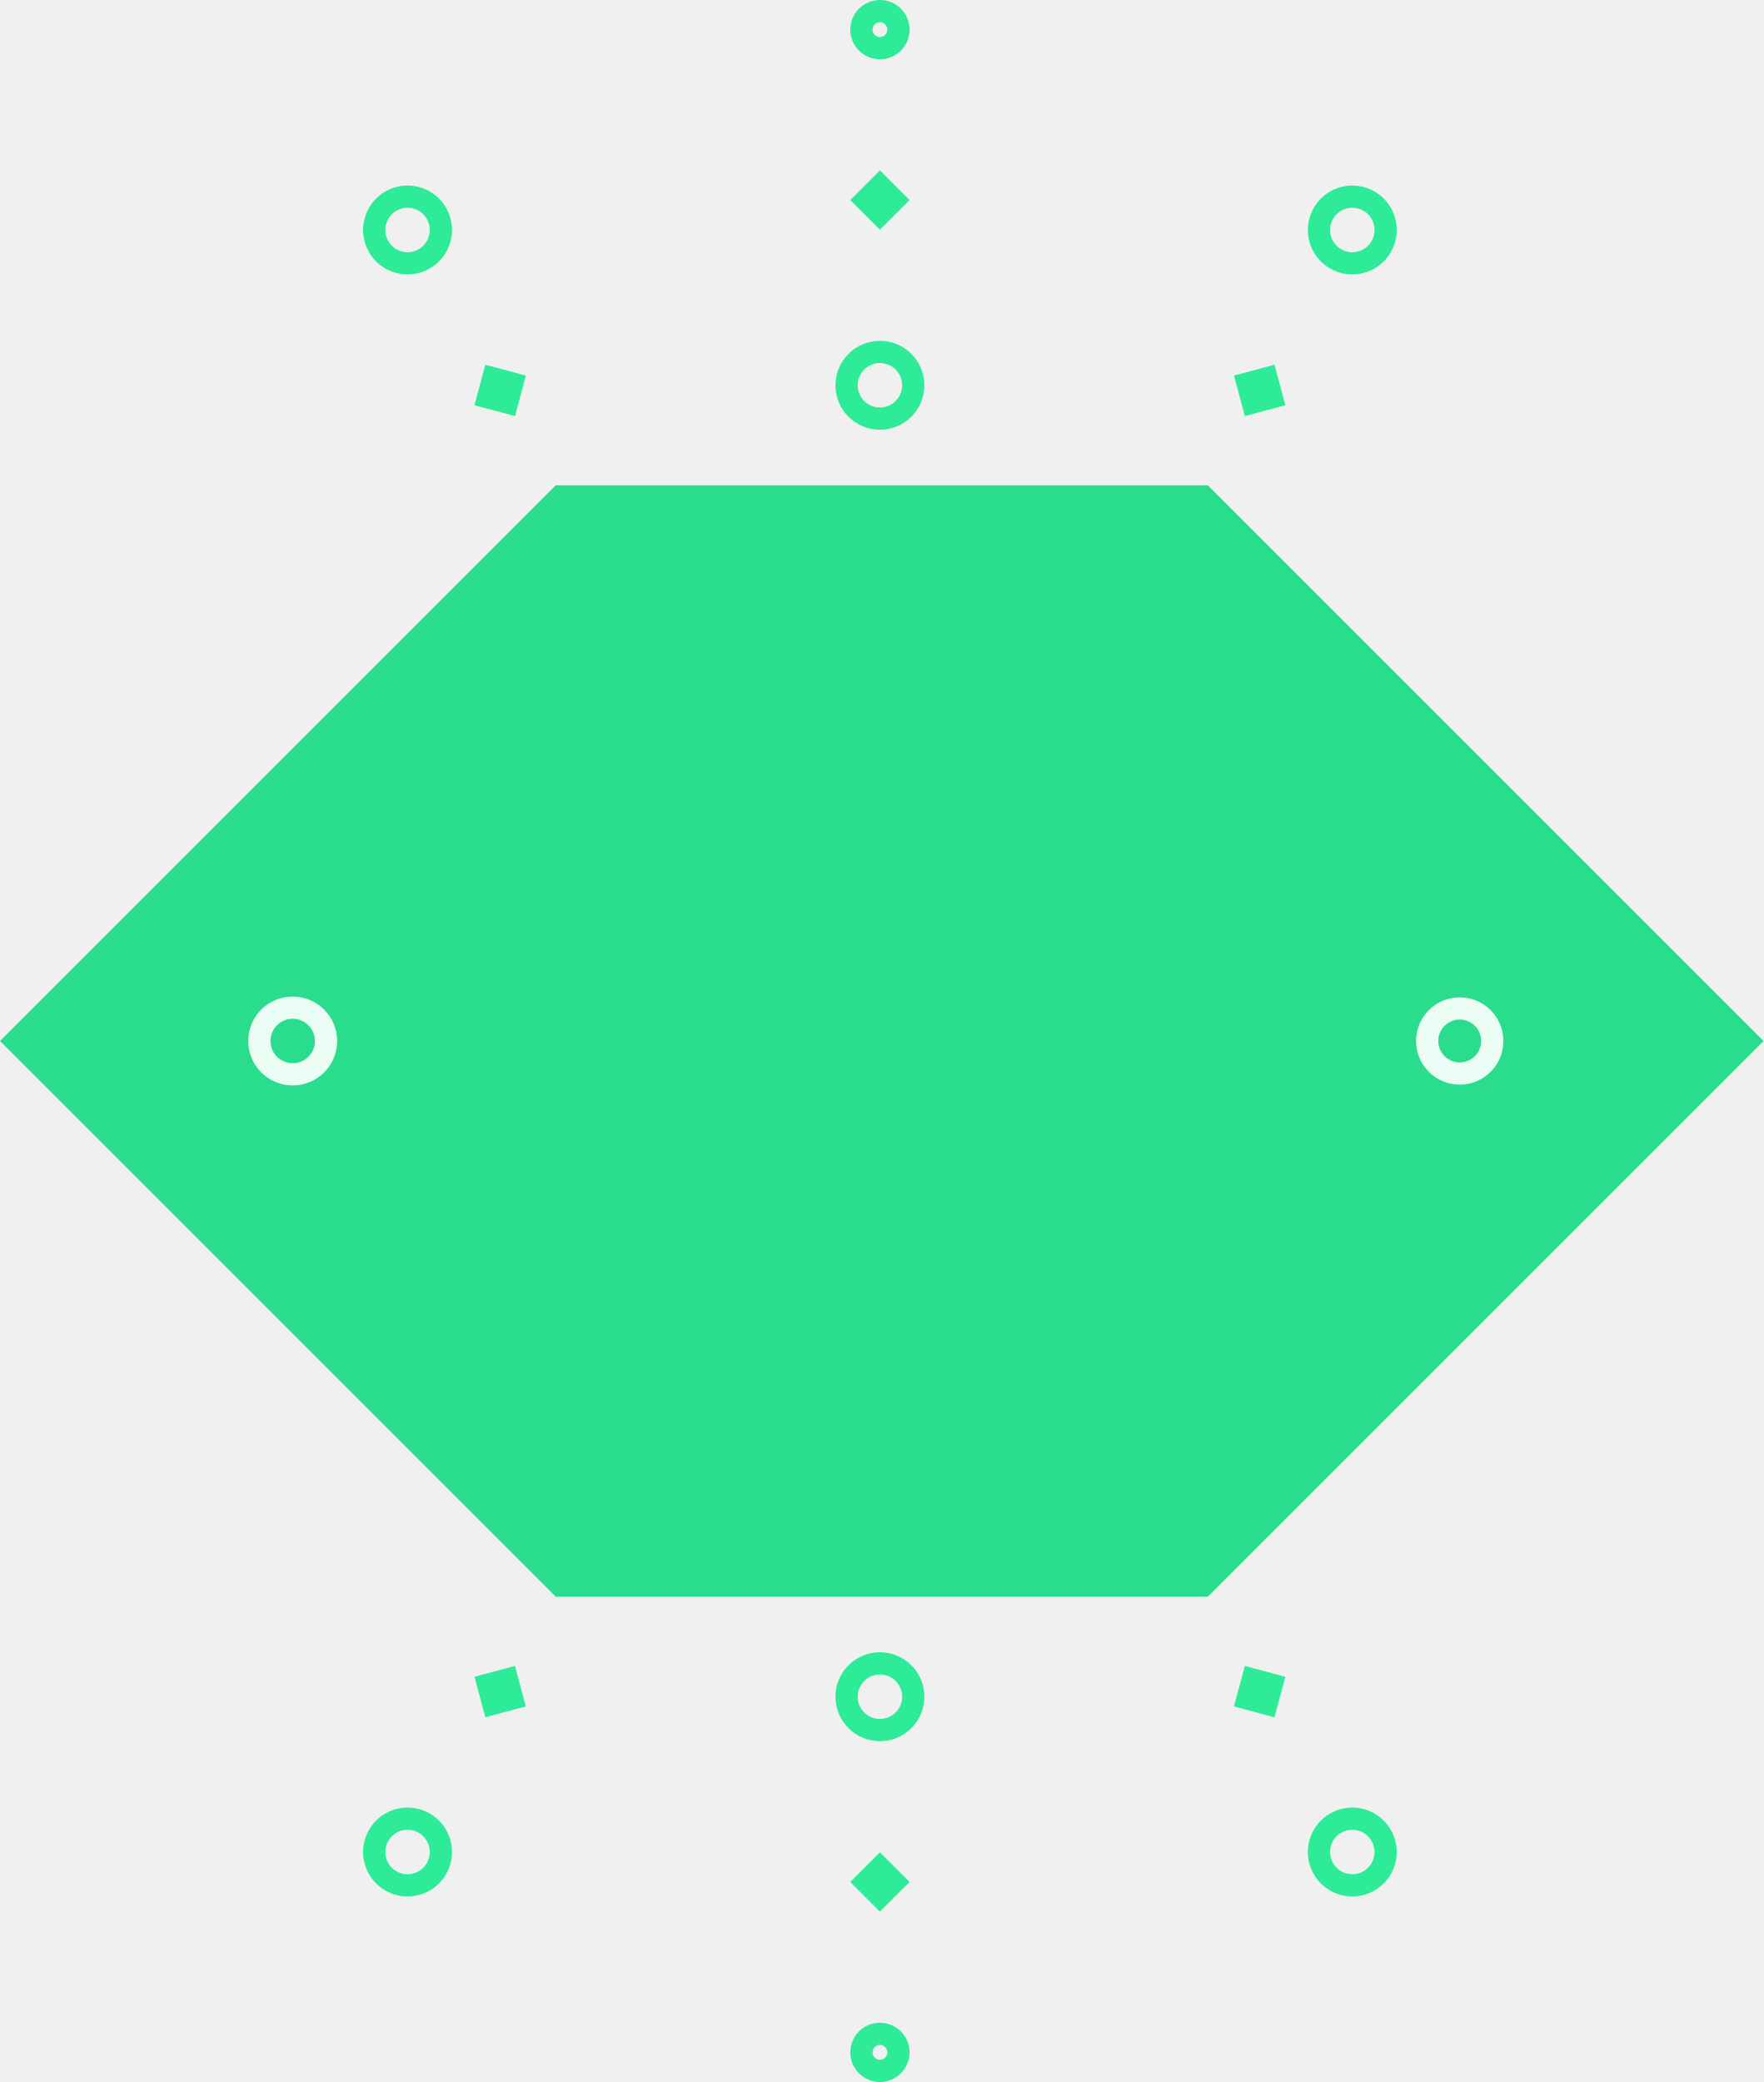
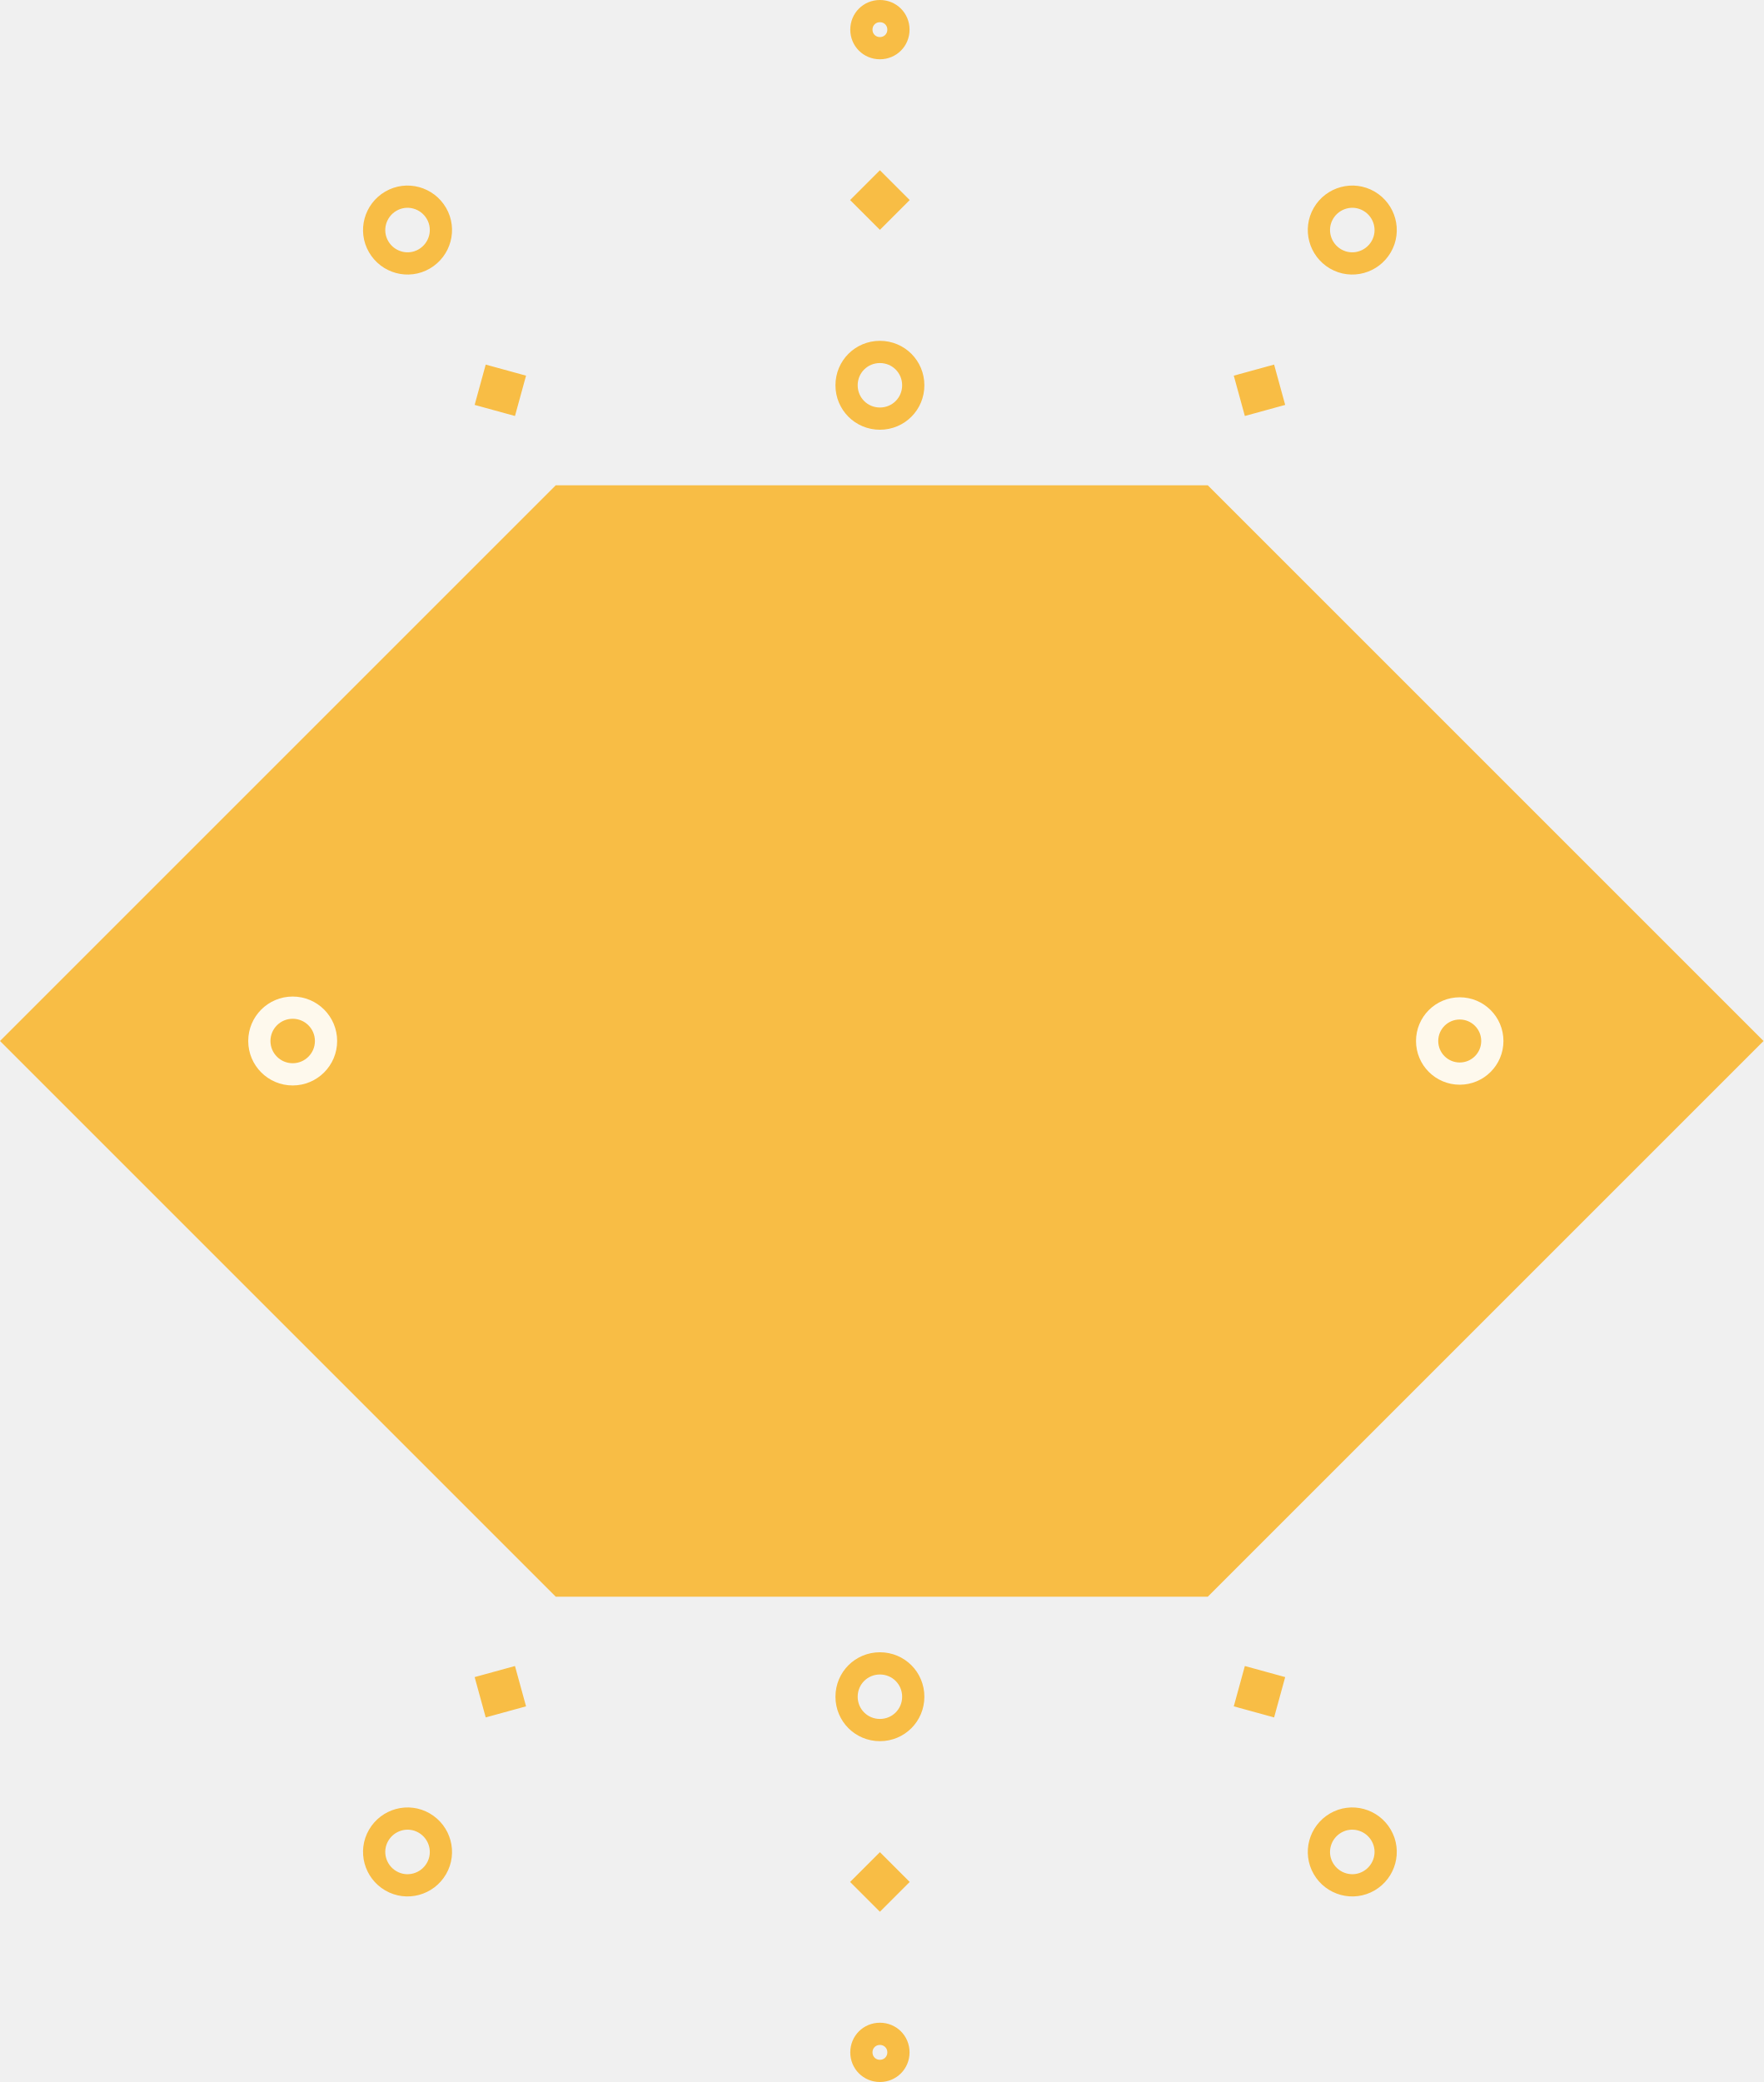
- <svg xmlns="http://www.w3.org/2000/svg" width="476px" height="562px" viewBox="0 0 476 562" version="1.1">
-   <defs />
-   <g id="Dskt_UI" stroke="none" stroke-width="1" fill="none" fill-rule="evenodd">
+ <svg xmlns="http://www.w3.org/2000/svg" version="1.1" id="Layer_1" x="0px" y="0px" viewBox="-67 116 476 562" style="enable-background:new -67 116 476 562;" xml:space="preserve">
+   <style type="text/css">
+ 	.st0{fill:#F8BD45;}
+ 	.st1{opacity:0.9;fill:none;stroke:#FFFFFF;stroke-width:6;enable-background:new    ;}
+ 	.st2{fill:none;stroke:#F8BD45;stroke-width:6;}
+ </style>
+   <g id="Dskt_UI">
    <g id="Glyff_1366_UI_v2_fix_menu3.3" transform="translate(-776, -4563)">
      <g id="Roadmap" transform="translate(59, 4473)">
-         <g transform="translate(56, 52)" id="September">
+         <g id="September" transform="translate(56, 52)">
          <g transform="translate(661, 38)">
            <g id="Group-12">
-               <polygon id="Fill-1" fill="#2DEB96" style="mix-blend-mode: multiply;" points="150 131 0 281 150 431 325.994 431 476 281 325.994 131" />
-               <circle id="Oval-3-Copy-13" stroke="#FFFFFF" stroke-width="6" opacity="0.9" cx="79.002" cy="281.002" r="9" />
-               <circle id="Oval-3-Copy-17" stroke="#FFFFFF" stroke-width="6" opacity="0.9" cx="394" cy="281" r="8.785" />
-               <path d="M233.745,54.001 L237.502,57.758 L241.259,54.001 L237.502,50.243 L233.745,54.001 Z M237.502,113 C242.473,113 246.502,108.971 246.502,104 C246.502,99.029 242.473,95 237.502,95 C232.531,95 228.502,99.029 228.502,104 C228.502,108.971 232.531,113 237.502,113 Z M237.502,13 C240.263,13 242.502,10.761 242.502,8 C242.502,5.239 240.263,3 237.502,3 C234.741,3 232.502,5.239 232.502,8 C232.502,10.761 234.741,13 237.502,13 Z M336.748,103.504 L338.123,108.637 L343.256,107.261 L341.881,102.128 L336.748,103.504 Z M360.502,69.876 C364.807,72.361 370.311,70.886 372.796,66.581 C375.282,62.277 373.807,56.772 369.502,54.287 C365.197,51.802 359.693,53.277 357.208,57.581 C354.722,61.886 356.197,67.39 360.502,69.876 Z M138.256,103.504 L133.123,102.128 L131.748,107.261 L136.881,108.637 L138.256,103.504 Z M114.502,69.876 C118.807,67.39 120.282,61.886 117.796,57.581 C115.311,53.277 109.807,51.802 105.502,54.287 C101.197,56.772 99.722,62.277 102.208,66.581 C104.693,70.886 110.197,72.361 114.502,69.876 Z" id="Combined-Shape" stroke="#2DEB96" stroke-width="6" />
-               <path d="M233.745,500.001 L237.502,503.758 L241.259,500.001 L237.502,496.243 L233.745,500.001 Z M237.502,559 C242.473,559 246.502,554.971 246.502,550 C246.502,545.029 242.473,541 237.502,541 C232.531,541 228.502,545.029 228.502,550 C228.502,554.971 232.531,559 237.502,559 Z M237.502,459 C240.263,459 242.502,456.761 242.502,454 C242.502,451.239 240.263,449 237.502,449 C234.741,449 232.502,451.239 232.502,454 C232.502,456.761 234.741,459 237.502,459 Z M336.748,549.504 L338.123,554.637 L343.256,553.261 L341.881,548.128 L336.748,549.504 Z M360.502,515.876 C364.807,518.361 370.311,516.886 372.796,512.581 C375.282,508.277 373.807,502.772 369.502,500.287 C365.197,497.802 359.693,499.277 357.208,503.581 C354.722,507.886 356.197,513.39 360.502,515.876 Z M138.256,549.504 L133.123,548.128 L131.748,553.261 L136.881,554.637 L138.256,549.504 Z M114.502,515.876 C118.807,513.39 120.282,507.886 117.796,503.581 C115.311,499.277 109.807,497.802 105.502,500.287 C101.197,502.772 99.722,508.277 102.208,512.581 C104.693,516.886 110.197,518.361 114.502,515.876 Z" id="Combined-Shape-Copy-4" stroke="#2DEB96" stroke-width="6" transform="translate(237.502, 504) scale(1, -1) translate(-237.502, -504) " />
+               <polygon id="Fill-1" class="st0" points="83,247 -67,397 83,547 259,547 409,397 259,247       " />
+               <circle id="Oval-3-Copy-13" class="st1" cx="12" cy="397" r="9" />
+               <circle id="Oval-3-Copy-17" class="st1" cx="327" cy="397" r="8.8" />
+               <path id="Combined-Shape" class="st2" d="M166.7,170l3.8,3.8l3.8-3.8l-3.8-3.8L166.7,170z M170.5,229c5,0,9-4,9-9s-4-9-9-9        c-5,0-9,4-9,9S165.5,229,170.5,229z M170.5,129c2.8,0,5-2.2,5-5s-2.2-5-5-5c-2.8,0-5,2.2-5,5S167.7,129,170.5,129z         M269.7,219.5l1.4,5.1l5.1-1.4l-1.4-5.1L269.7,219.5z M293.5,185.9c4.3,2.5,9.8,1,12.3-3.3c2.5-4.3,1-9.8-3.3-12.3        c-4.3-2.5-9.8-1-12.3,3.3C287.7,177.9,289.2,183.4,293.5,185.9z M71.3,219.5l-5.1-1.4l-1.4,5.1l5.1,1.4L71.3,219.5z         M47.5,185.9c4.3-2.5,5.8-8,3.3-12.3c-2.5-4.3-8-5.8-12.3-3.3s-5.8,8-3.3,12.3C37.7,186.9,43.2,188.4,47.5,185.9z" />
+               <path id="Combined-Shape-Copy-4" class="st2" d="M166.7,624l3.8-3.8l3.8,3.8l-3.8,3.8L166.7,624z M170.5,565c5,0,9,4,9,9        s-4,9-9,9c-5,0-9-4-9-9S165.5,565,170.5,565z M170.5,665c2.8,0,5,2.2,5,5s-2.2,5-5,5c-2.8,0-5-2.2-5-5S167.7,665,170.5,665z         M269.7,574.5l1.4-5.1l5.1,1.4l-1.4,5.1L269.7,574.5z M293.5,608.1c4.3-2.5,9.8-1,12.3,3.3s1,9.8-3.3,12.3        c-4.3,2.5-9.8,1-12.3-3.3C287.7,616.1,289.2,610.6,293.5,608.1z M71.3,574.5l-5.1,1.4l-1.4-5.1l5.1-1.4L71.3,574.5z         M47.5,608.1c4.3,2.5,5.8,8,3.3,12.3s-8,5.8-12.3,3.3c-4.3-2.5-5.8-8-3.3-12.3C37.7,607.1,43.2,605.6,47.5,608.1z" />
            </g>
          </g>
        </g>
      </g>
    </g>
  </g>
</svg>
